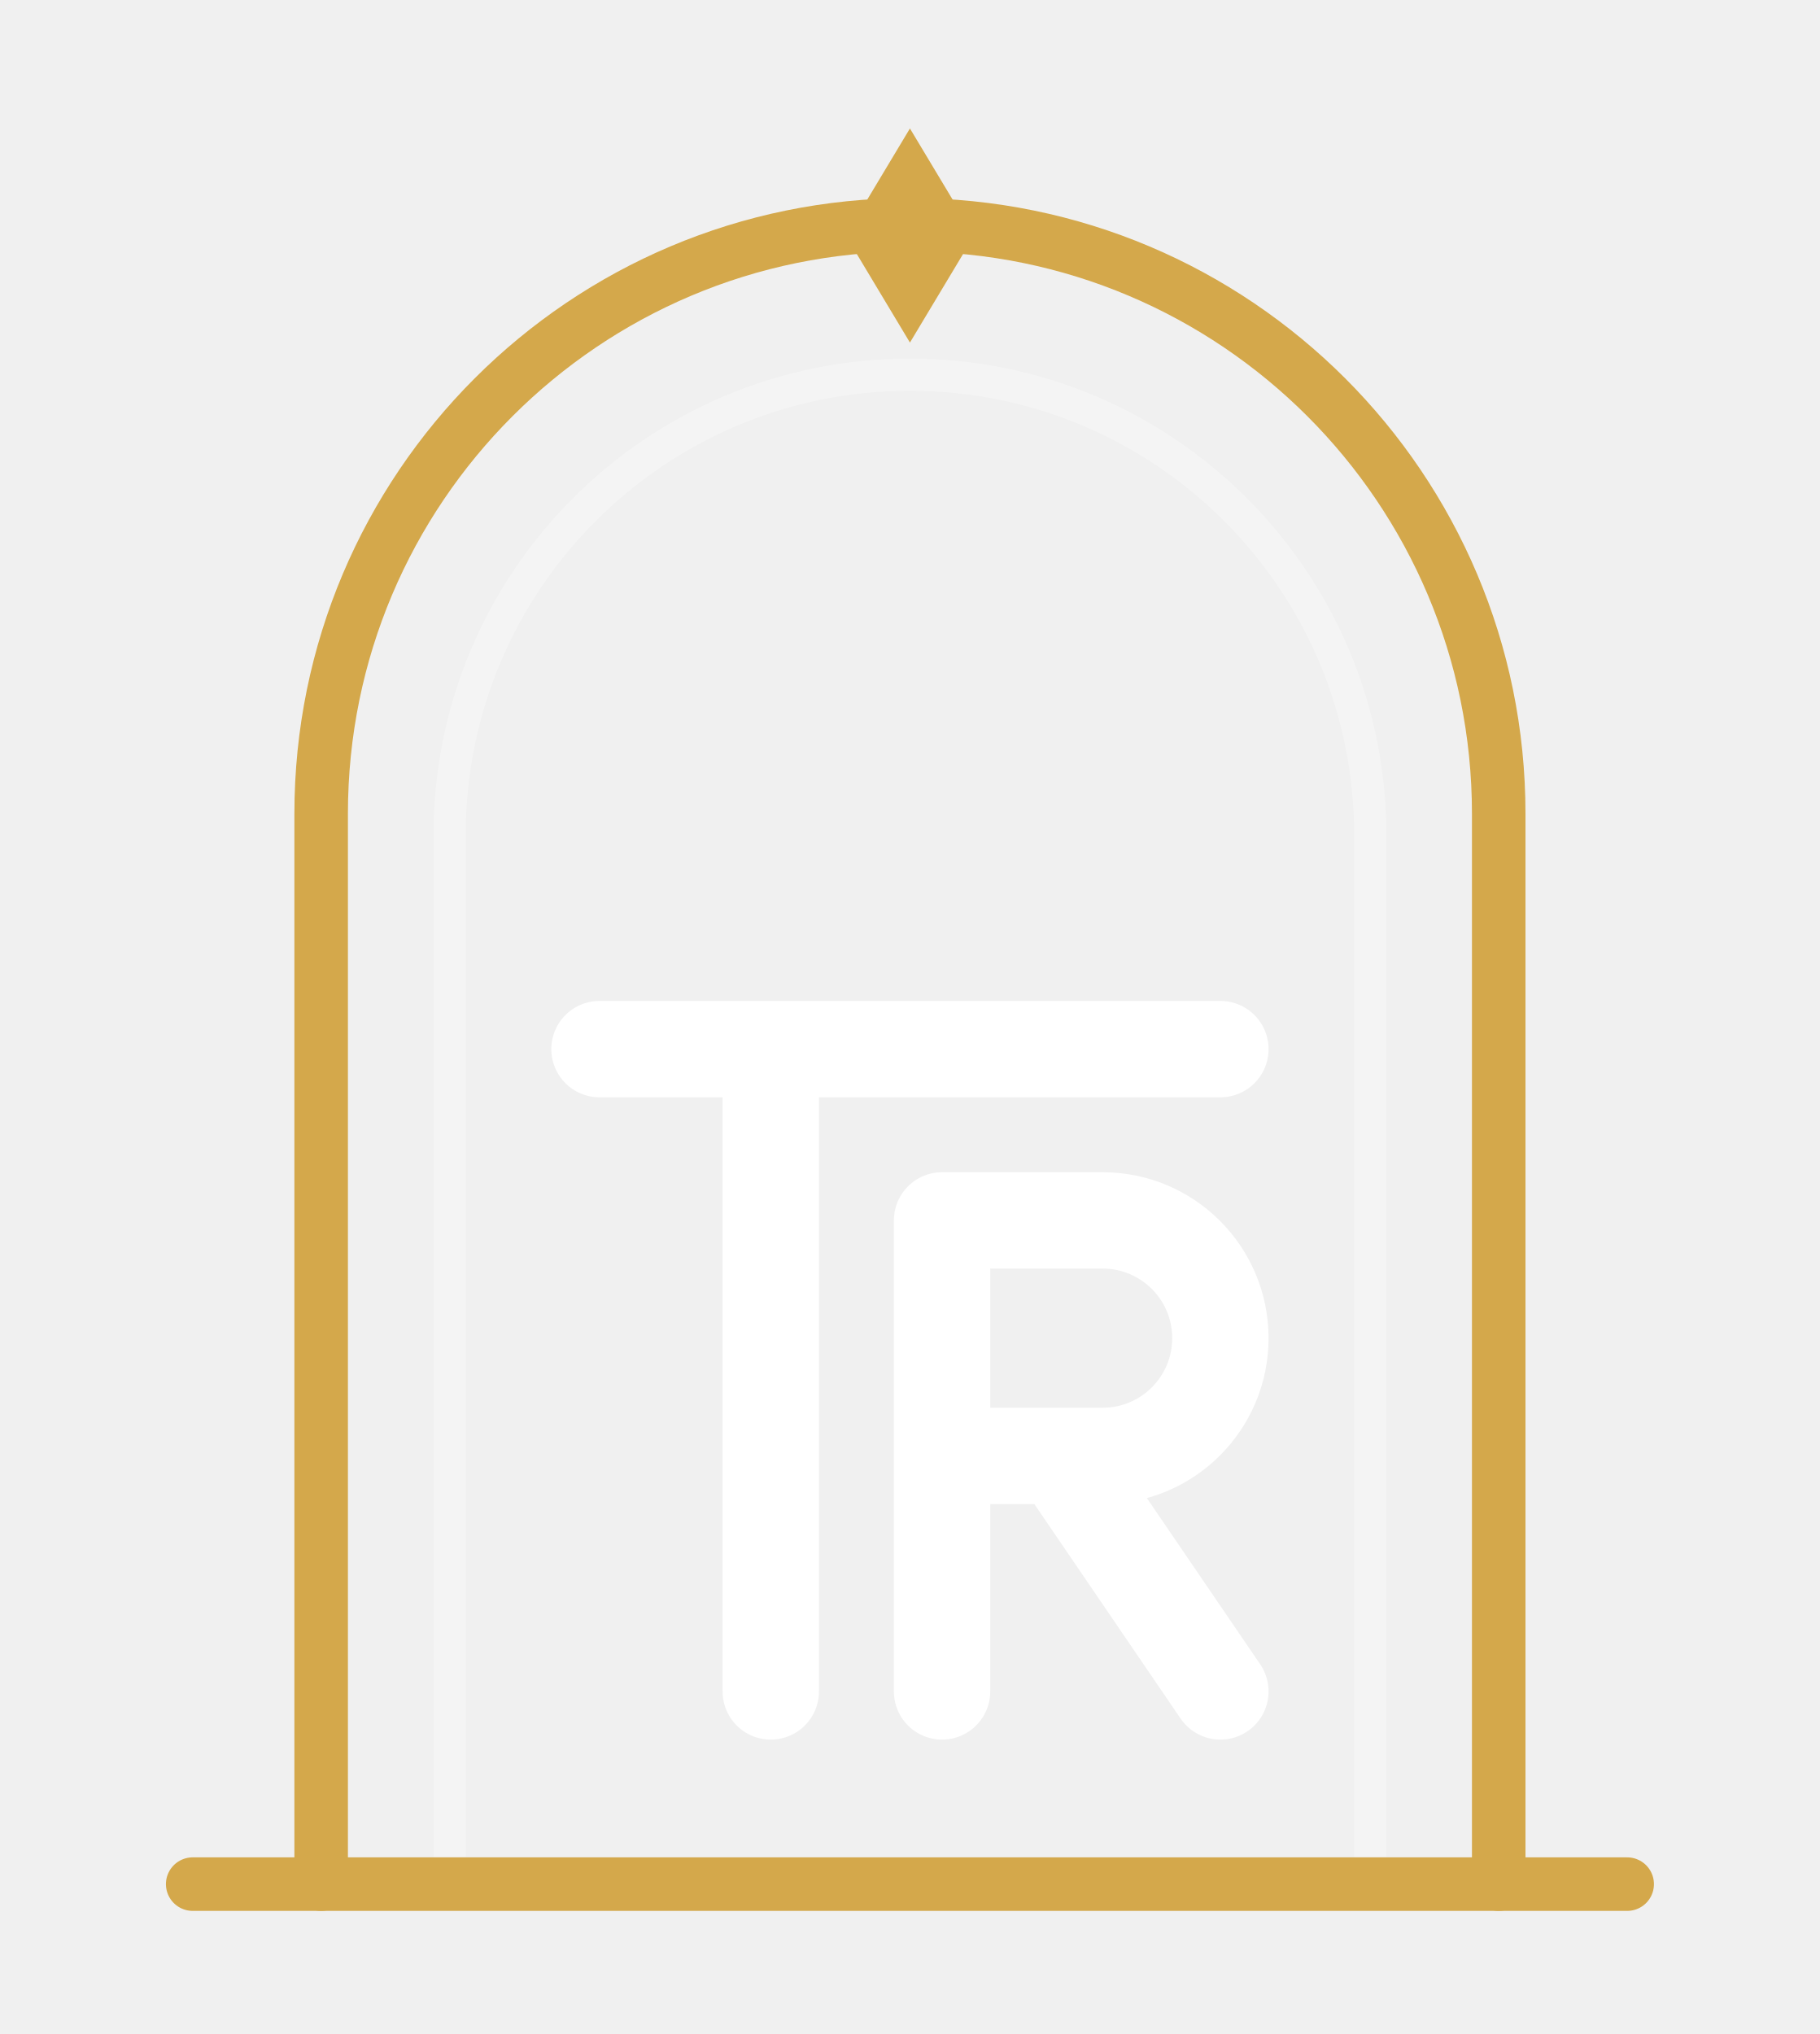
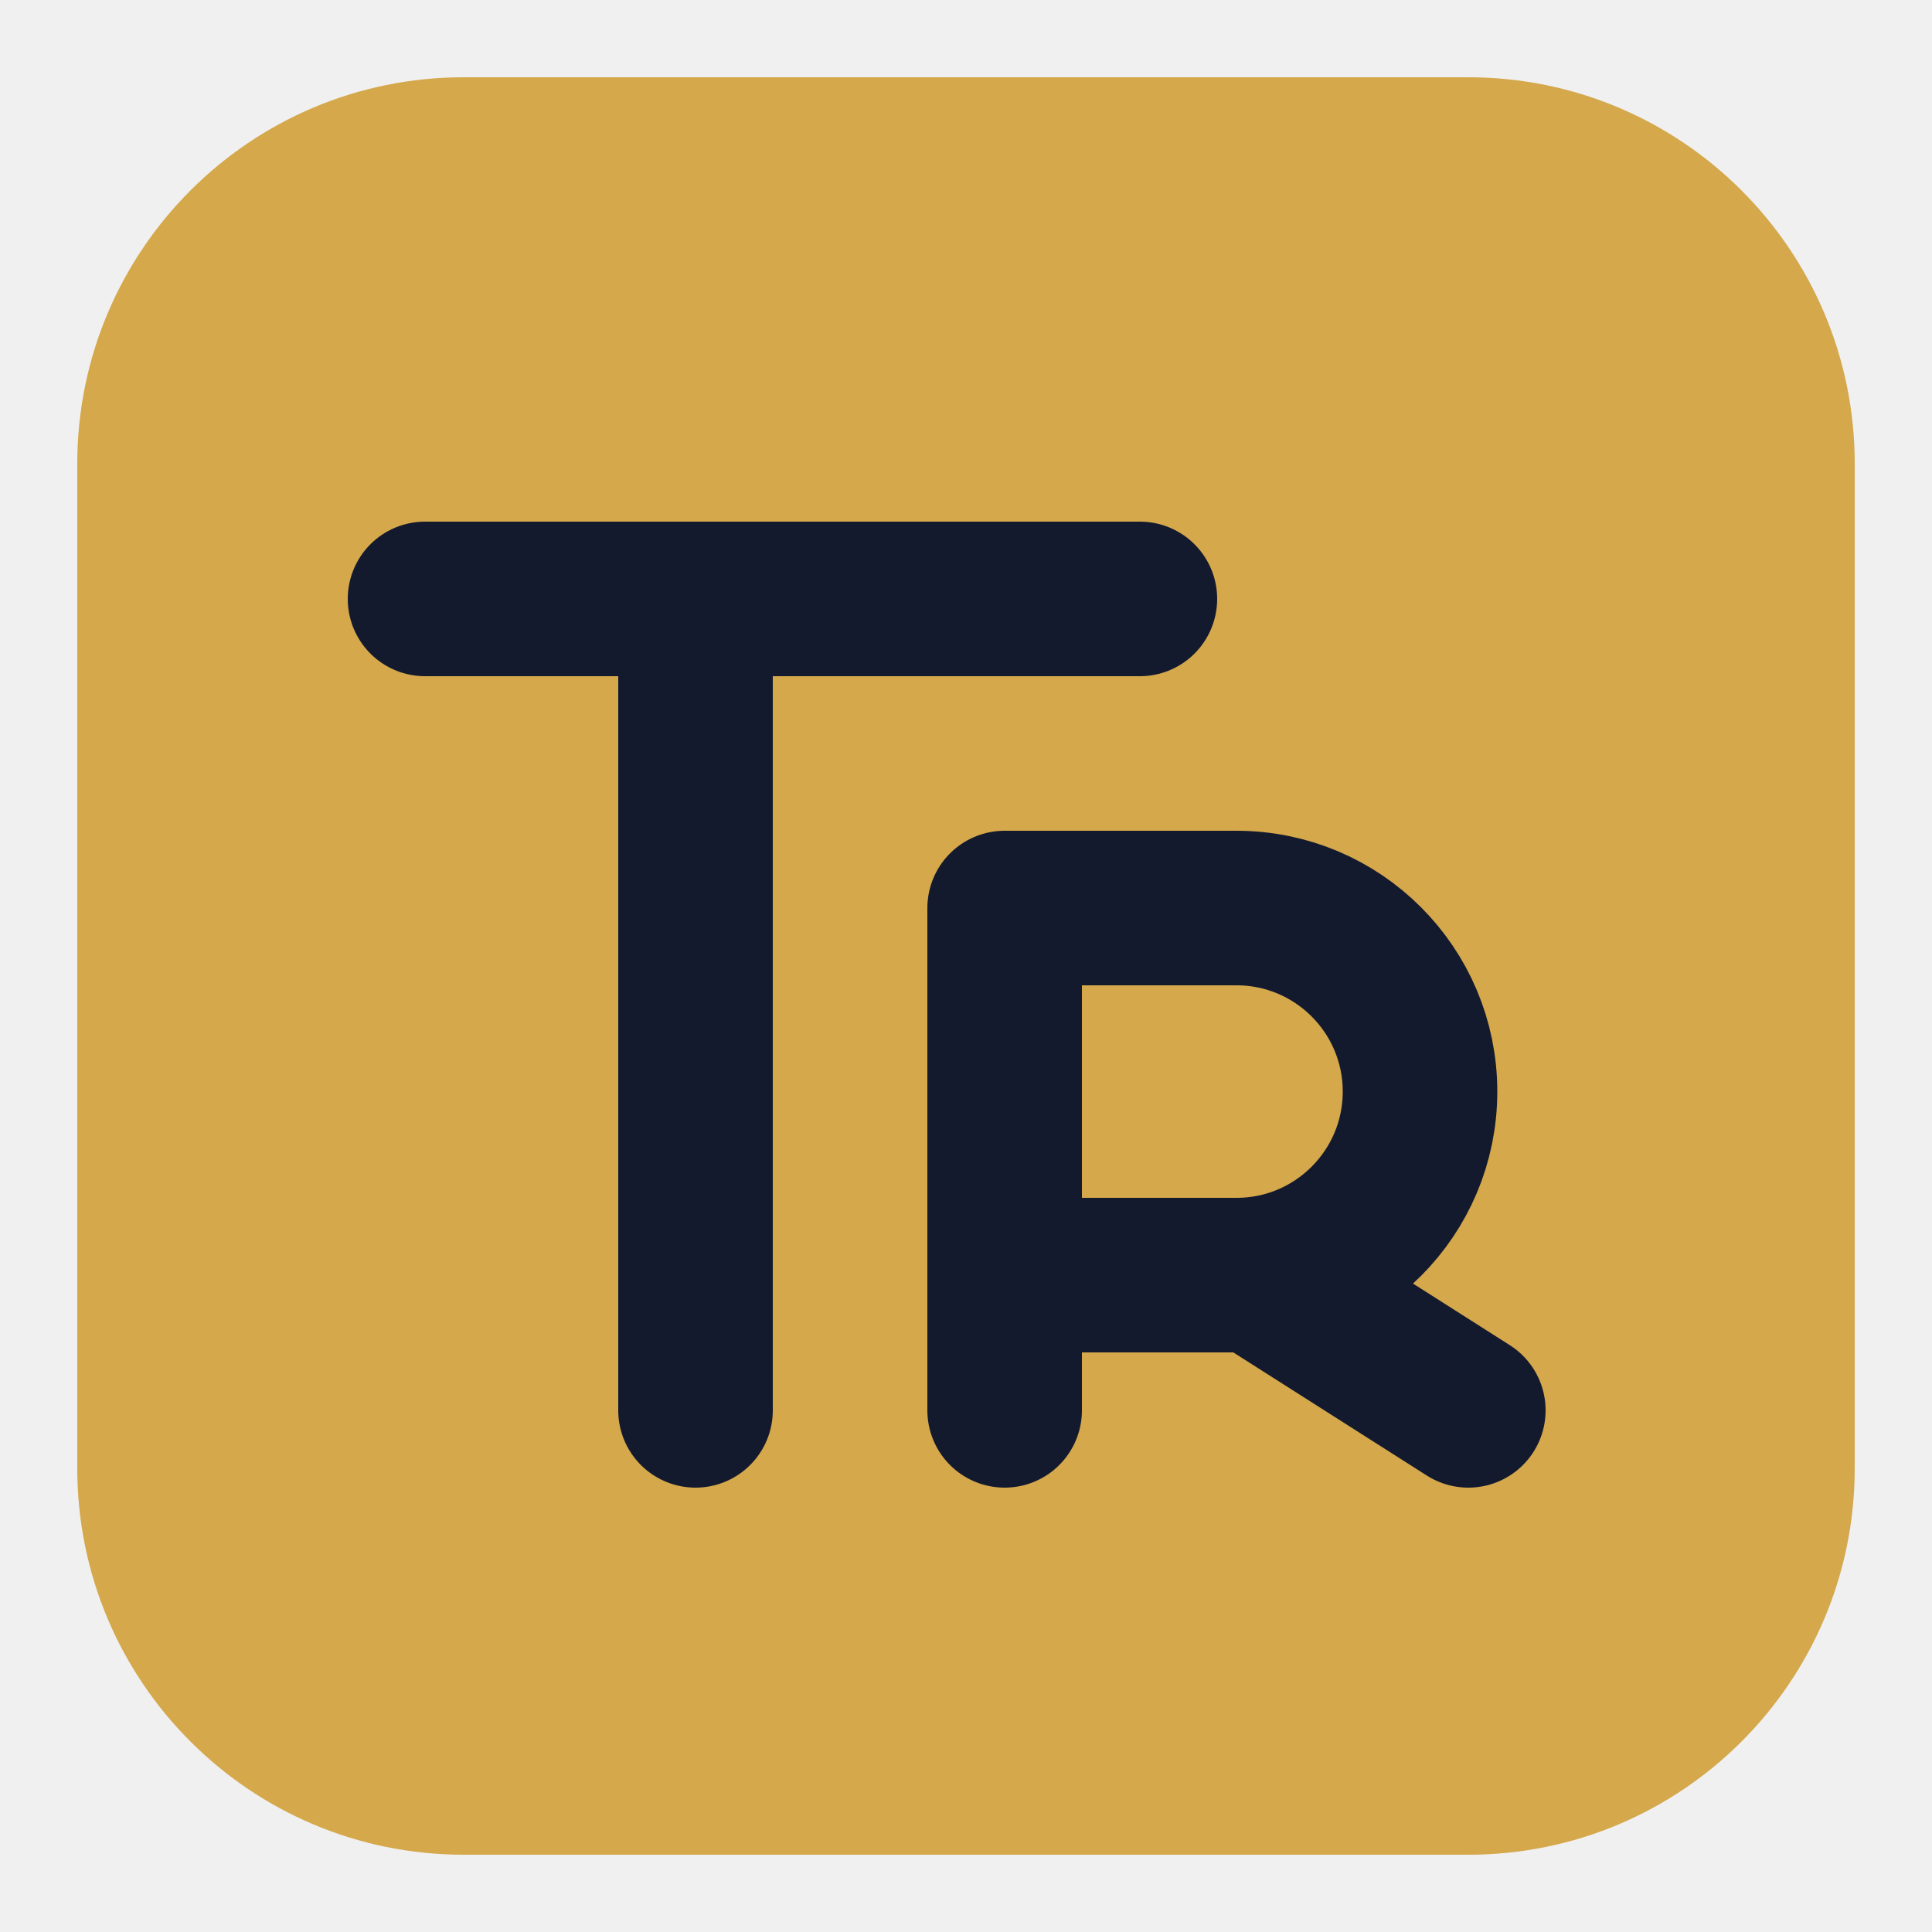
- <svg xmlns="http://www.w3.org/2000/svg" viewBox="0 0 170 190" width="170" height="190">
-   <path d="M30 176 V76 a55 55 0 0 1 110 0 V176" fill="none" stroke="#d4a84b" stroke-width="5" stroke-linecap="round" />
-   <path d="M42 176 V78 a43 43 0 0 1 86 0 V176" fill="none" stroke="#ffffff" stroke-opacity="0.3" stroke-width="3" stroke-linecap="round" />
-   <path d="M18 176 H152" stroke="#d4a84b" stroke-width="5" stroke-linecap="round" />
-   <path d="M85 12 L91 22 L85 32 L79 22 Z" fill="#d4a84b" />
-   <path d="M56 98 H114 M72 98 V158" stroke="#ffffff" stroke-width="9" stroke-linecap="round" />
-   <path d="M88 158 V114 H103 a11 11 0 0 1 0 22 H88 M99 136 L114 158" fill="none" stroke="#ffffff" stroke-width="9" stroke-linecap="round" stroke-linejoin="round" />
+ <svg xmlns="http://www.w3.org/2000/svg" viewBox="0 0 200 200" width="200" height="200">
+   <rect x="8" y="8" width="184" height="184" rx="40" fill="#d4a84b" />
+   <path d="M44 62 H118 M72 62 V146" fill="none" stroke="#141a2e" stroke-width="16" stroke-linecap="round" />
+   <path d="M104 146 V94 H128 a19 19 0 0 1 0 38 H104 M130 132 L152 146" fill="none" stroke="#141a2e" stroke-width="16" stroke-linecap="round" stroke-linejoin="round" />
</svg>
